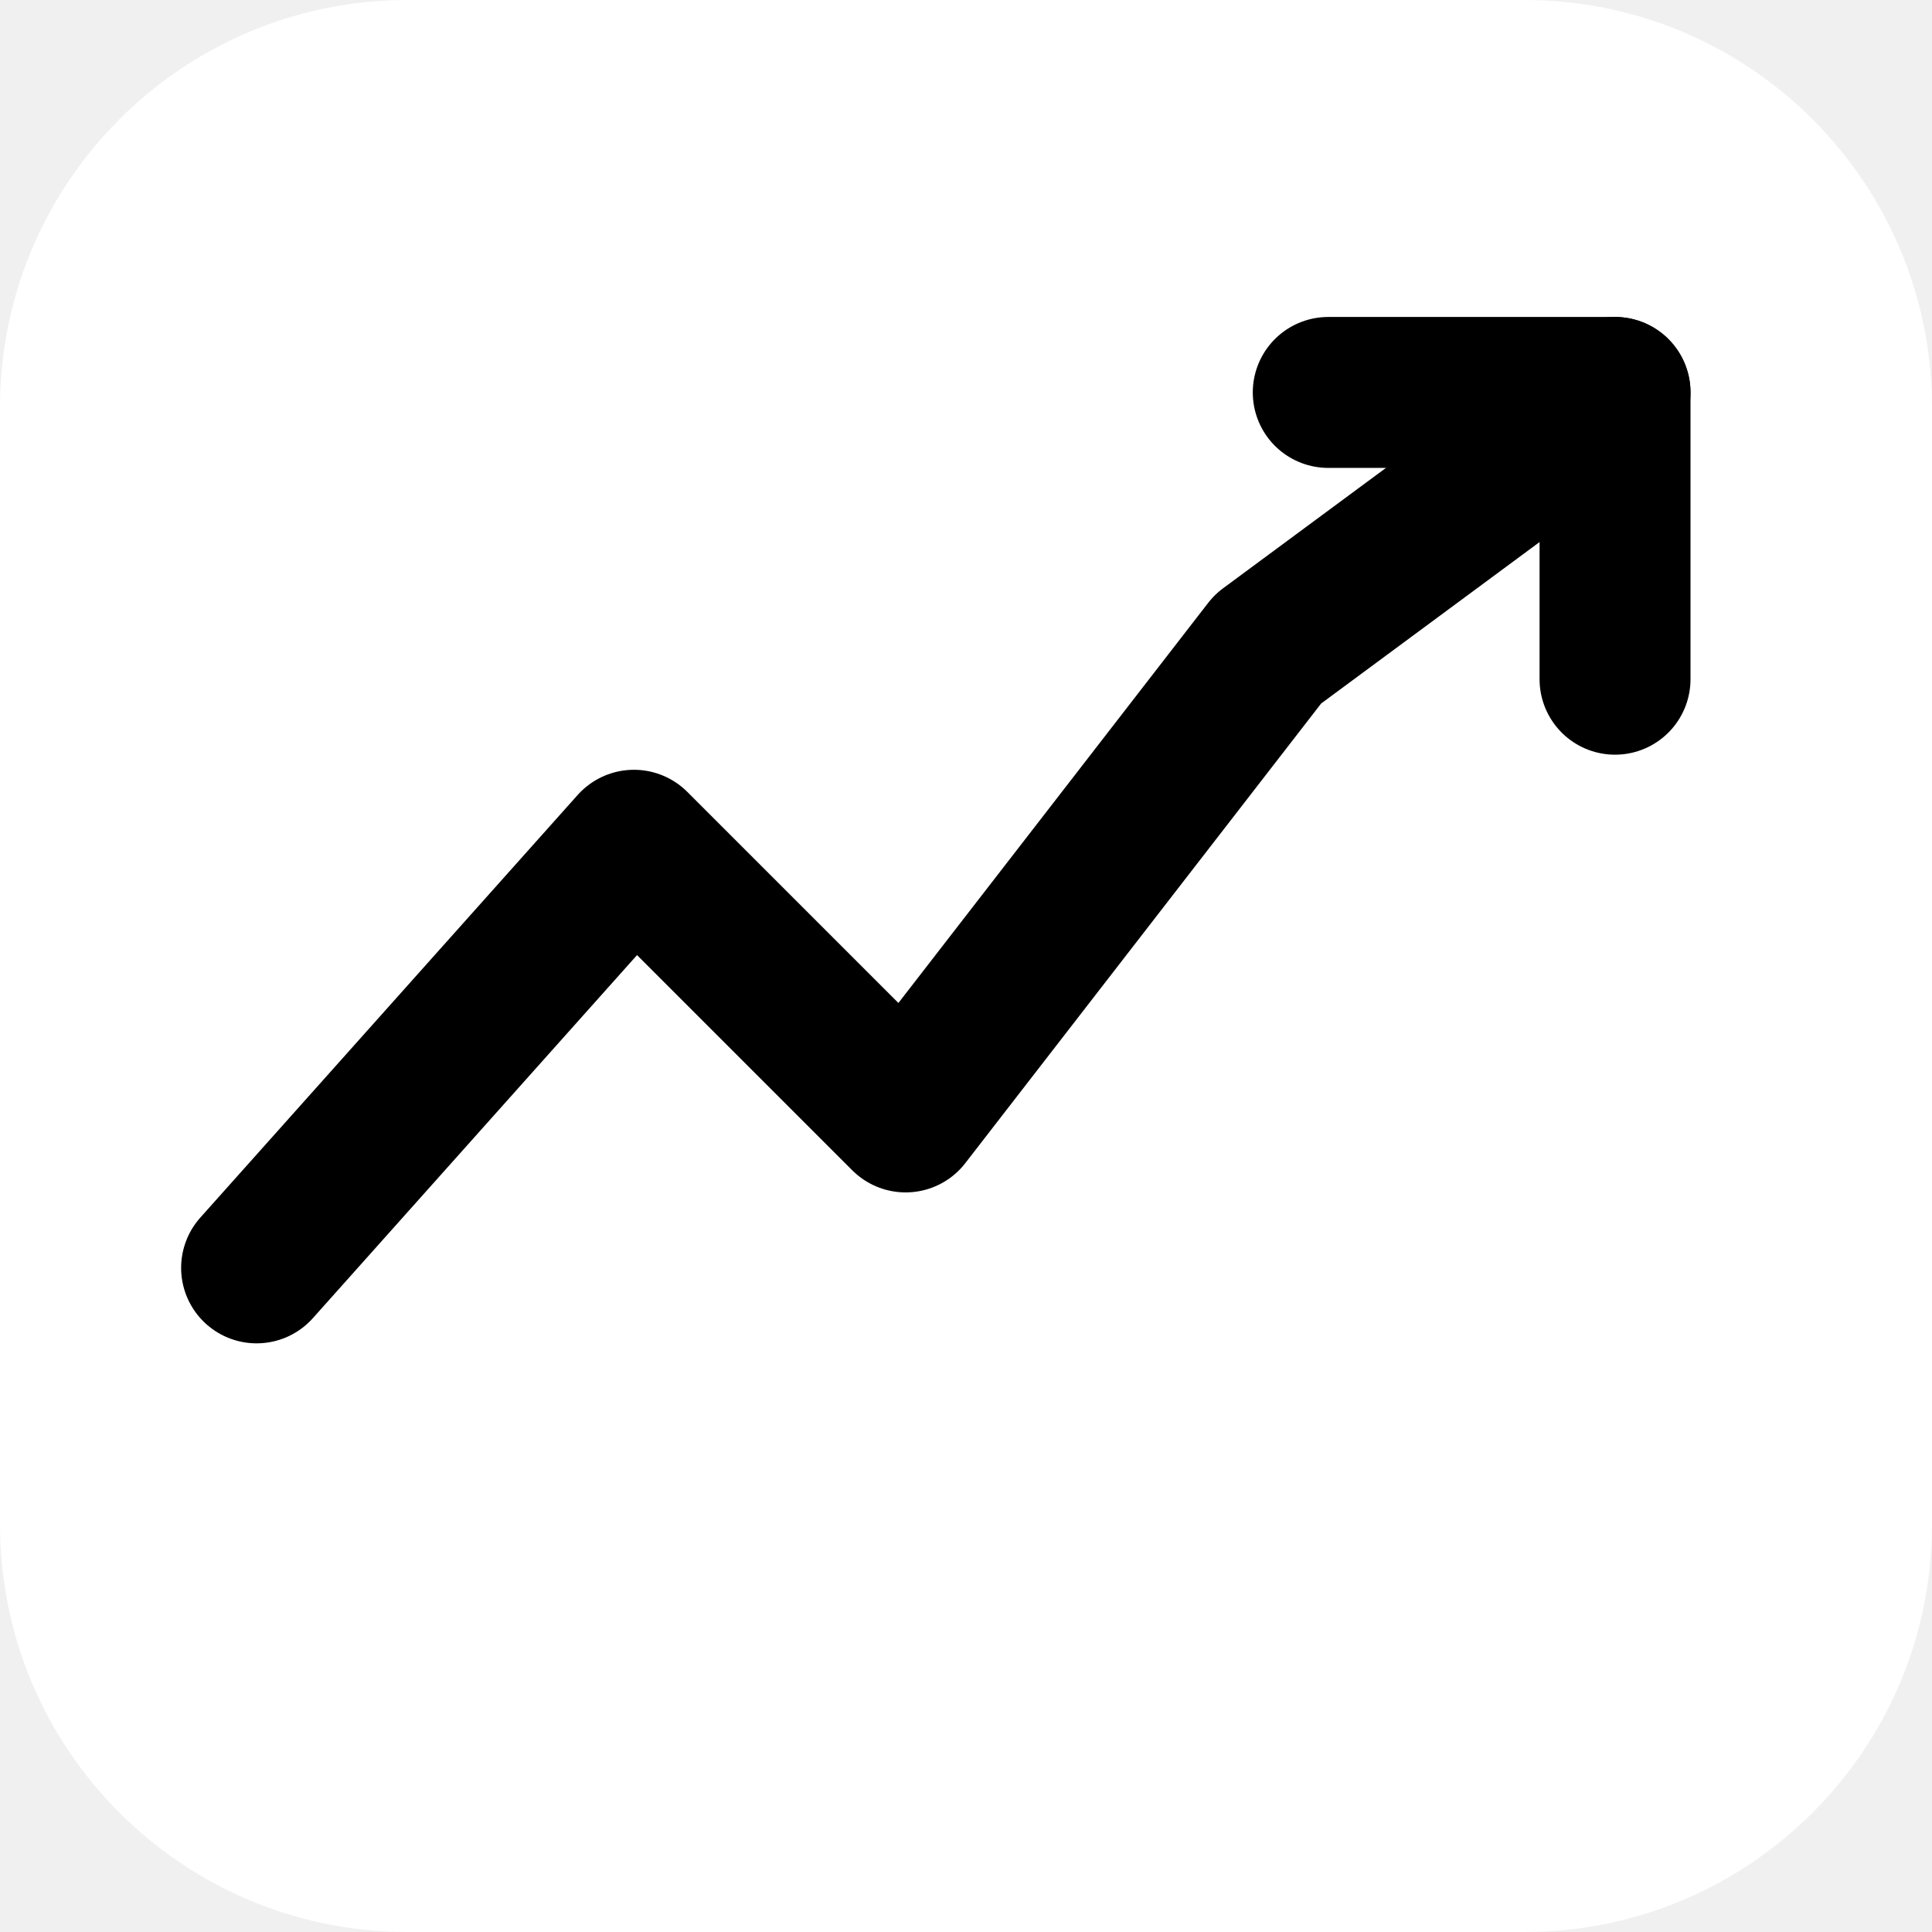
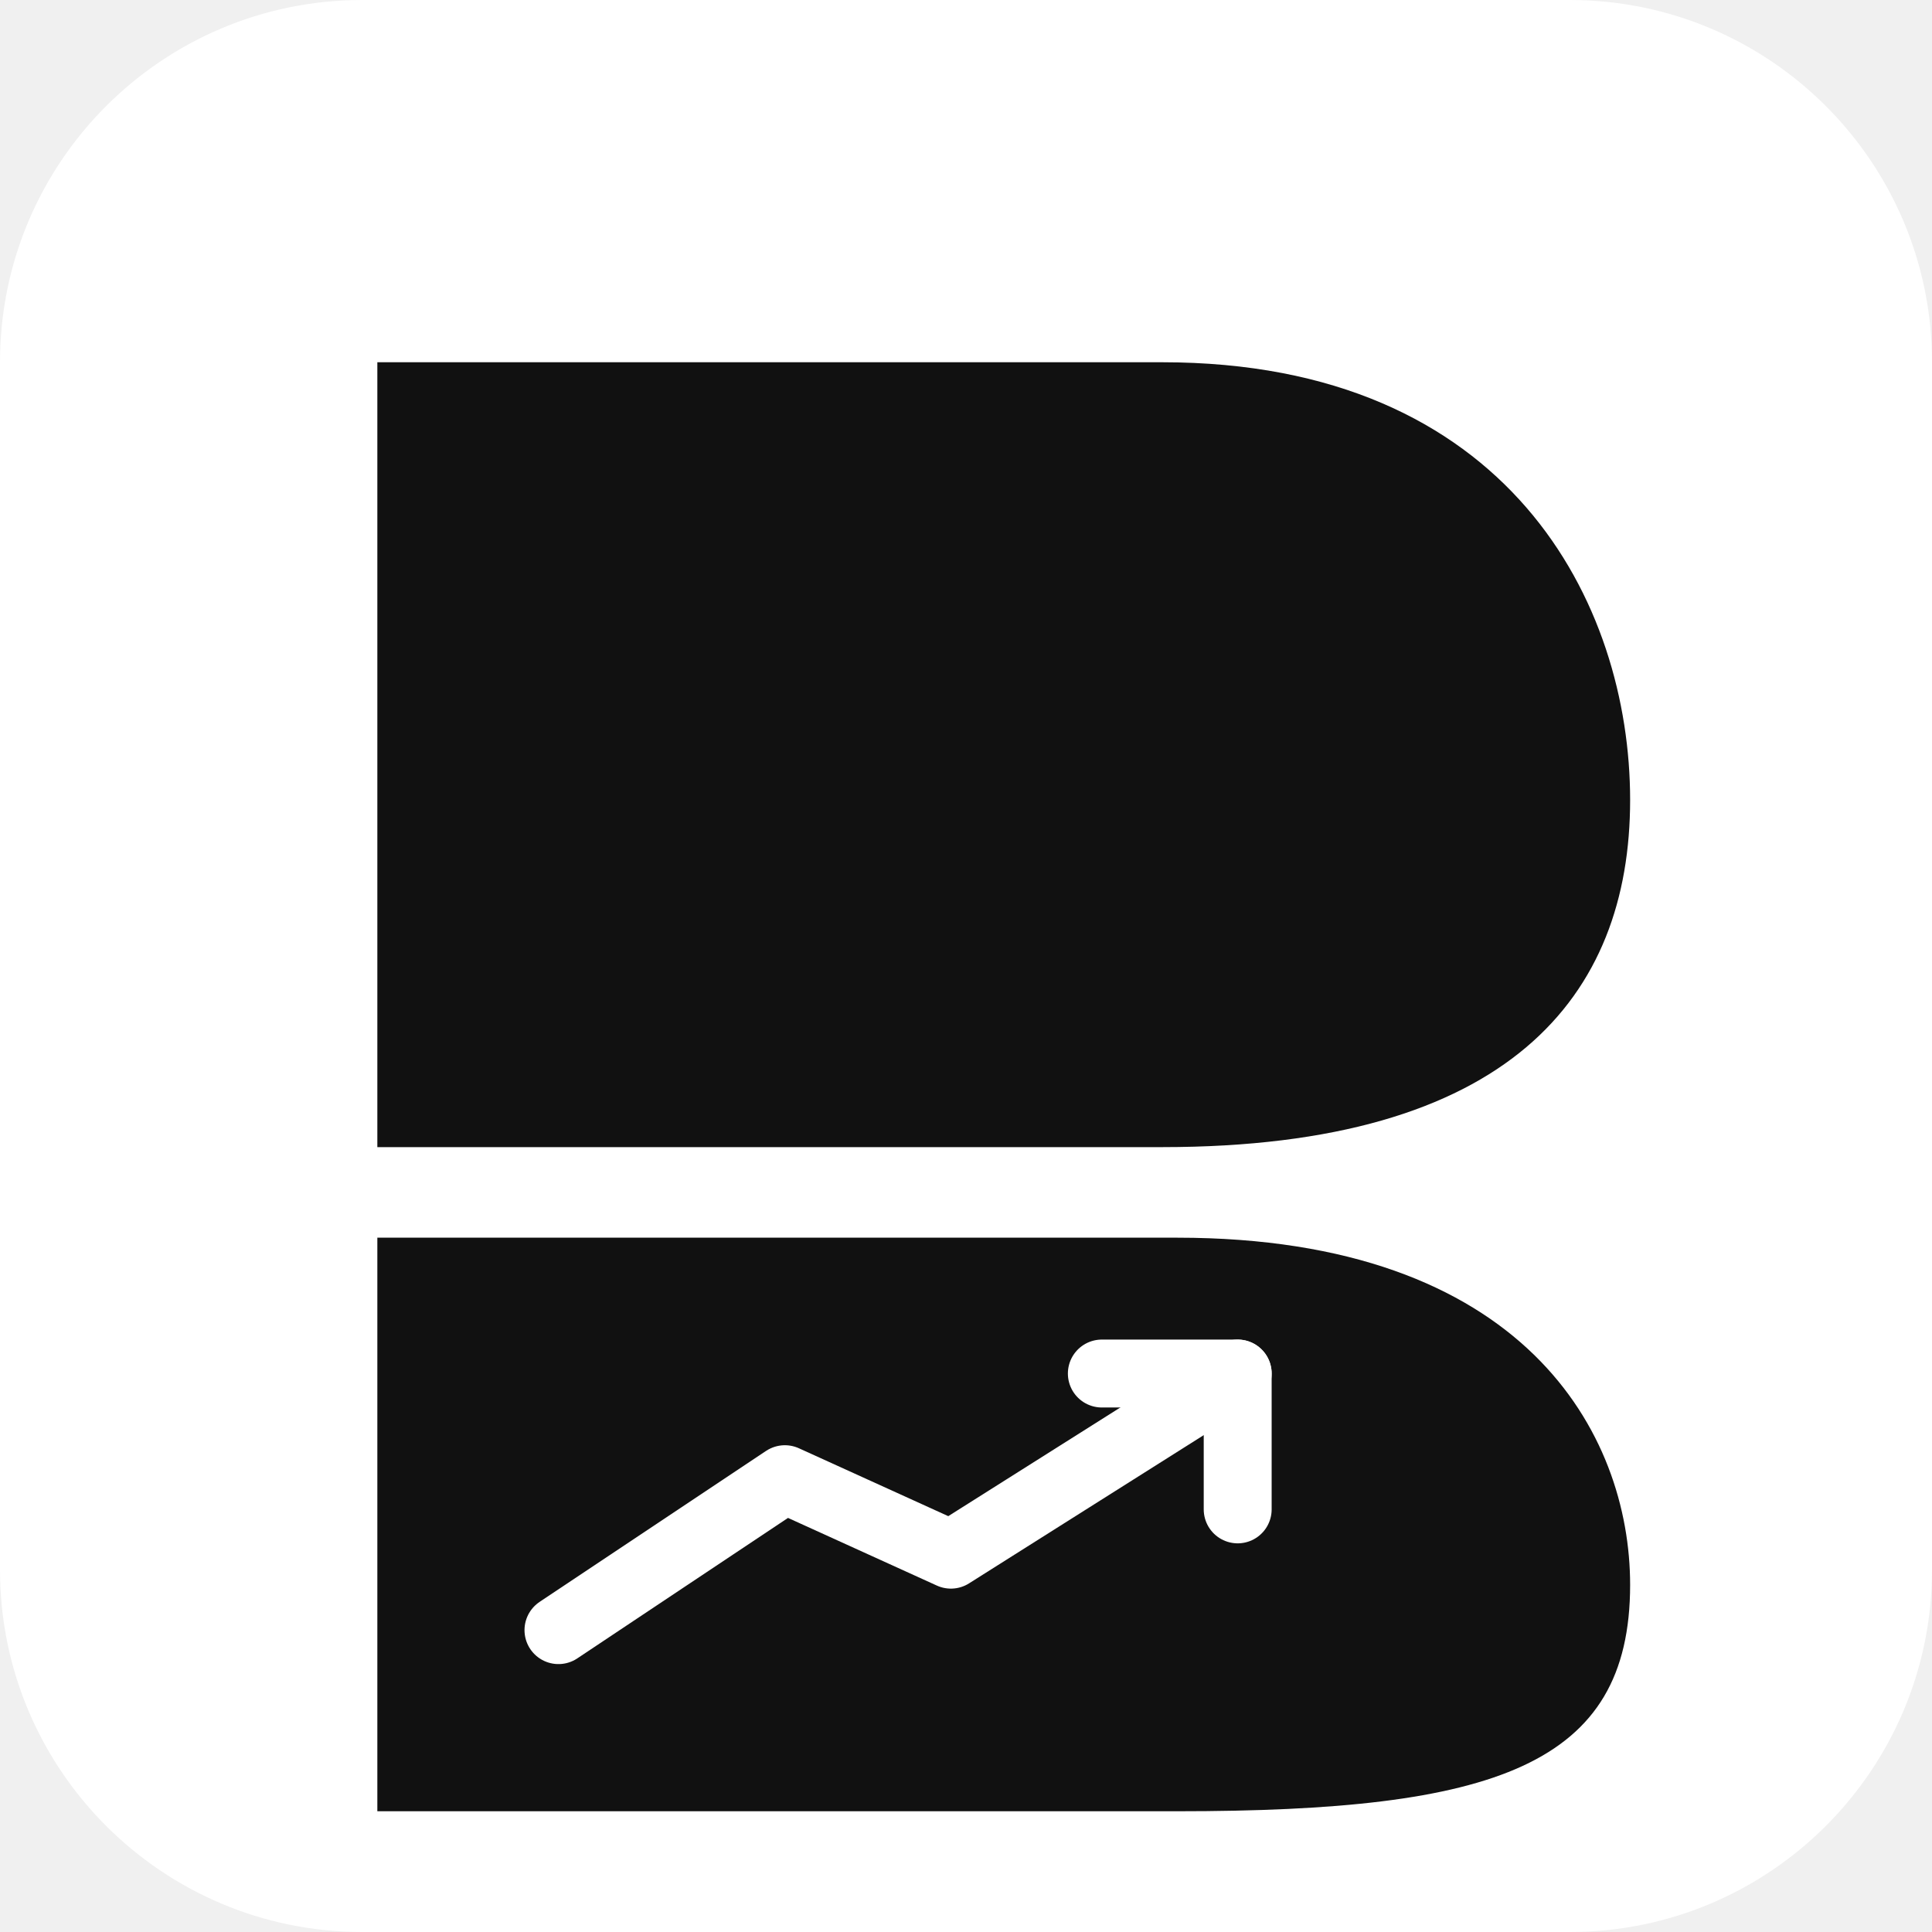
<svg xmlns="http://www.w3.org/2000/svg" viewBox="0 0 128 128">
-   <rect width="128" height="128" rx="27" fill="#fff" />
-   <path d="M17 84 42 56 60 74 84 43 107 26" fill="none" stroke="#000" stroke-width="10" stroke-linecap="round" stroke-linejoin="round" />
-   <path d="M88 26h19v19" fill="none" stroke="#000" stroke-width="10" stroke-linecap="round" stroke-linejoin="round" />
+   <rect width="128" height="128" rx="24" fill="#fff" />
+   <path d="M25 24H77C100 24 108 40 108 53C108 66 100 76 77 76H25Z" fill="#111" />
+   <path d="M25 82H78C101 82 108 95 108 105C108 117 99 120 78 120H25Z" fill="#111" />
+   <path d="M37 108 52 98 63 103 82 91" fill="none" stroke="#fff" stroke-width="4.5" stroke-linecap="round" stroke-linejoin="round" />
+   <path d="M73 91H82V100" fill="none" stroke="#fff" stroke-width="4.5" stroke-linecap="round" stroke-linejoin="round" />
</svg>
